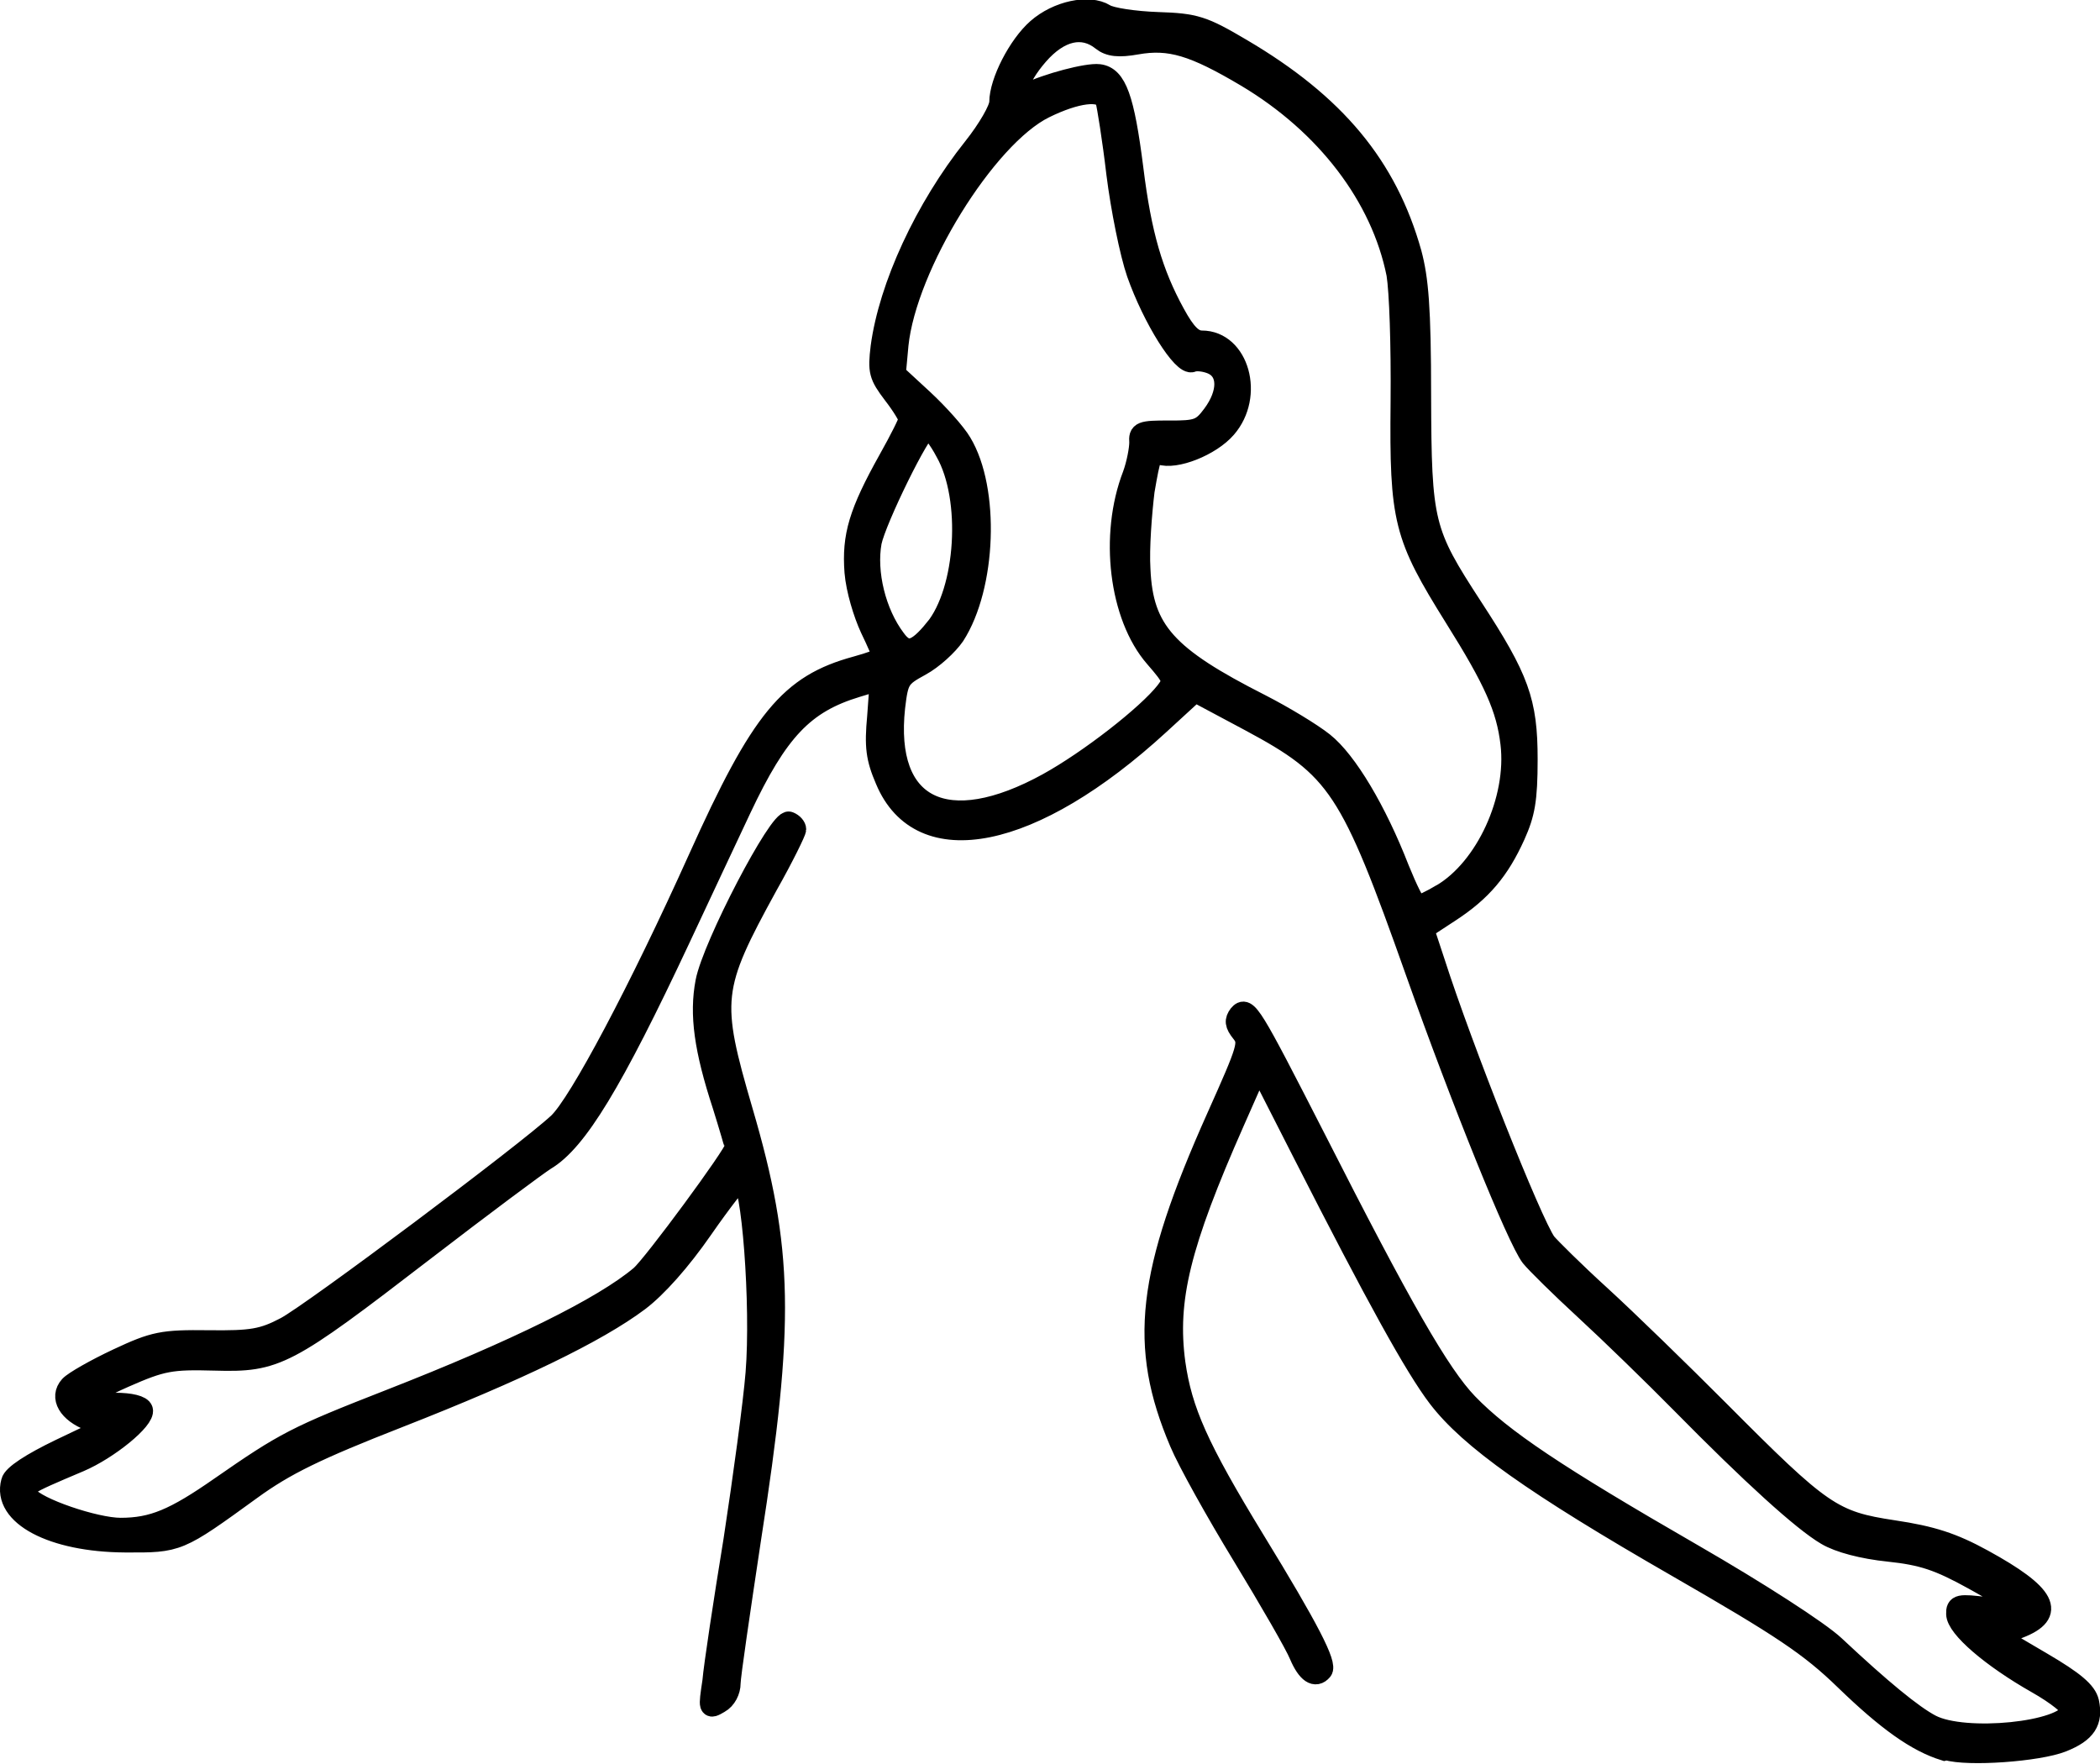
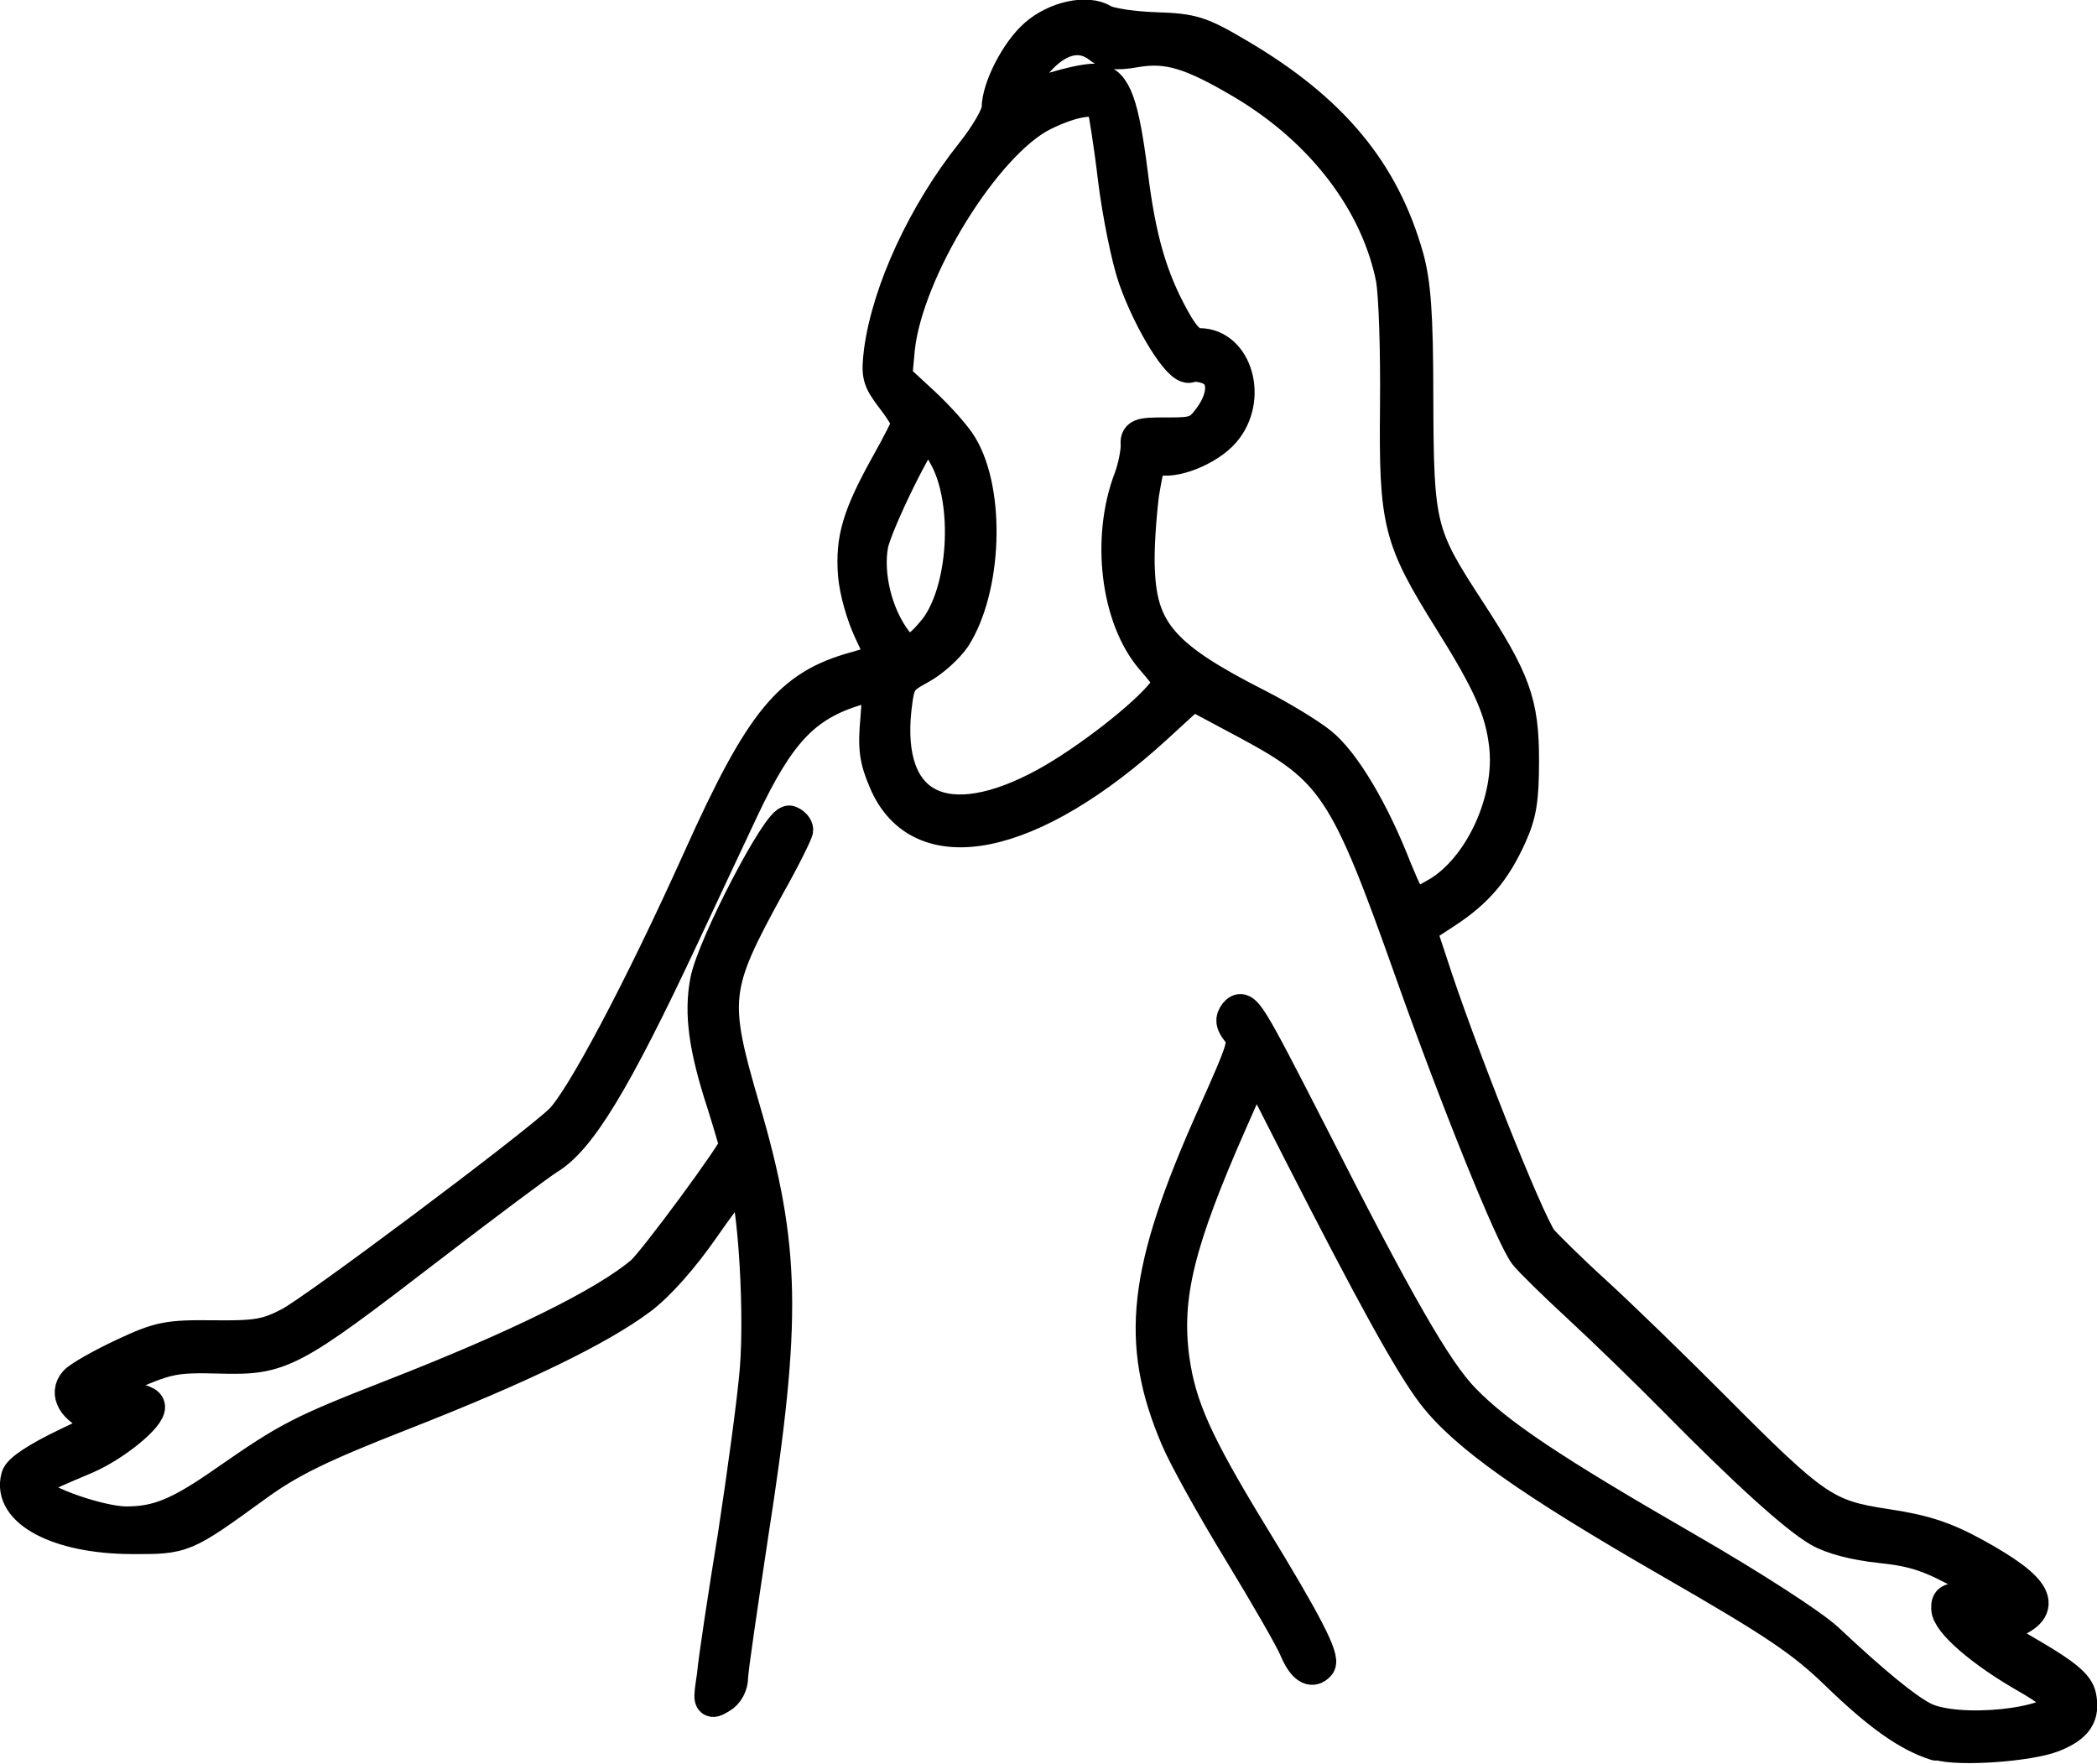
- <svg xmlns="http://www.w3.org/2000/svg" width="15.751mm" height="13.229mm" viewBox="0 0 15.751 13.229" version="1.1" id="svg1" xml:space="preserve">
+ <svg xmlns="http://www.w3.org/2000/svg" width="15.85mm" height="13.331mm" viewBox="0 0 15.85 13.331" version="1.1" id="svg1" xml:space="preserve">
  <defs id="defs1" />
-   <g id="layer1" transform="translate(-18.03598,109.0191)">
-     <path style="fill:#000000;stroke:#000000;stroke-width:0.154;stroke-opacity:1" d="m 32.62,-95.89 c -0.207,-0.064 -0.428,-0.22 -0.746,-0.528 -0.263,-0.255 -0.469,-0.393 -1.261,-0.849 -1.069,-0.615 -1.554,-0.959 -1.792,-1.271 -0.172,-0.226 -0.461,-0.748 -1.012,-1.83 l -0.332,-0.652 -0.182,0.412 c -0.408,0.923 -0.509,1.336 -0.445,1.812 0.051,0.358 0.172,0.633 0.597,1.329 0.408,0.666 0.544,0.932 0.506,0.977 -0.051,0.061 -0.113,0.019 -0.17,-0.114 -0.031,-0.078 -0.225,-0.413 -0.426,-0.744 -0.202,-0.331 -0.415,-0.714 -0.472,-0.851 -0.31,-0.728 -0.249,-1.264 0.278,-2.442 0.233,-0.521 0.245,-0.557 0.185,-0.633 -0.051,-0.063 -0.051,-0.092 -0.02,-0.134 0.061,-0.071 0.092,-0.016 0.573,0.924 0.646,1.272 0.934,1.774 1.143,1.991 0.26,0.269 0.663,0.539 1.693,1.133 0.487,0.281 0.944,0.576 1.059,0.684 0.35,0.328 0.586,0.522 0.724,0.594 0.252,0.131 1.004,0.055 1.05,-0.106 0.007,-0.029 -0.106,-0.12 -0.256,-0.205 -0.342,-0.194 -0.603,-0.419 -0.604,-0.521 -0.002,-0.07 0.02,-0.075 0.226,-0.049 0.124,0.016 0.227,0.016 0.227,1.49e-4 0,-0.017 -0.146,-0.11 -0.324,-0.208 -0.262,-0.145 -0.383,-0.185 -0.637,-0.212 -0.194,-0.02 -0.373,-0.067 -0.467,-0.123 -0.179,-0.105 -0.559,-0.45 -1.089,-0.988 -0.208,-0.211 -0.532,-0.526 -0.72,-0.699 -0.188,-0.173 -0.37,-0.353 -0.407,-0.399 -0.103,-0.133 -0.523,-1.174 -0.863,-2.133 -0.493,-1.392 -0.585,-1.531 -1.245,-1.885 l -0.412,-0.22 -0.267,0.245 c -0.949,0.871 -1.792,1.042 -2.054,0.417 -0.071,-0.165 -0.082,-0.251 -0.061,-0.476 l 0.02,-0.275 -0.175,0.053 c -0.396,0.12 -0.591,0.326 -0.868,0.913 -0.103,0.219 -0.309,0.657 -0.457,0.974 -0.506,1.079 -0.773,1.519 -1.009,1.66 -0.061,0.038 -0.471,0.343 -0.909,0.68 -1.04,0.8 -1.108,0.836 -1.574,0.823 -0.327,-0.009 -0.393,0.003 -0.675,0.127 -0.171,0.075 -0.301,0.15 -0.288,0.165 0.01,0.016 0.11,0.028 0.217,0.028 0.115,0 0.198,0.02 0.207,0.052 0.02,0.07 -0.256,0.296 -0.475,0.389 -0.424,0.179 -0.435,0.187 -0.385,0.257 0.061,0.089 0.503,0.24 0.695,0.24 0.24,-3.13e-4 0.401,-0.067 0.748,-0.309 0.485,-0.337 0.566,-0.379 1.272,-0.655 0.944,-0.369 1.599,-0.692 1.879,-0.929 0.092,-0.078 0.709,-0.915 0.709,-0.963 0,-0.007 -0.041,-0.149 -0.092,-0.312 -0.139,-0.424 -0.174,-0.685 -0.128,-0.928 0.051,-0.27 0.554,-1.233 0.626,-1.201 0.031,0.012 0.051,0.038 0.051,0.056 0,0.017 -0.092,0.207 -0.213,0.421 -0.422,0.769 -0.431,0.857 -0.187,1.692 0.305,1.041 0.315,1.585 0.061,3.213 -0.081,0.539 -0.153,1.025 -0.153,1.079 0,0.056 -0.031,0.12 -0.082,0.148 -0.082,0.048 -0.082,0.044 -0.051,-0.162 0.01,-0.117 0.082,-0.593 0.158,-1.058 0.071,-0.465 0.148,-1.03 0.166,-1.255 0.041,-0.509 -0.031,-1.458 -0.11,-1.458 -0.01,0 -0.145,0.17 -0.289,0.378 -0.165,0.238 -0.343,0.438 -0.478,0.54 -0.315,0.236 -0.907,0.523 -1.8,0.873 -0.619,0.242 -0.854,0.357 -1.107,0.541 -0.549,0.398 -0.546,0.397 -0.947,0.395 -0.545,-0.003 -0.922,-0.202 -0.853,-0.453 0.01,-0.05 0.151,-0.141 0.367,-0.245 l 0.346,-0.165 -0.124,-0.048 c -0.162,-0.062 -0.228,-0.176 -0.151,-0.261 0.031,-0.034 0.193,-0.126 0.359,-0.204 0.275,-0.129 0.337,-0.141 0.682,-0.137 0.325,0.004 0.407,-0.01 0.578,-0.1 0.199,-0.105 1.814,-1.314 2.045,-1.531 0.155,-0.145 0.609,-1.001 1.051,-1.983 0.471,-1.047 0.684,-1.305 1.183,-1.441 0.109,-0.03 0.199,-0.063 0.199,-0.074 0,-0.01 -0.041,-0.107 -0.092,-0.212 -0.051,-0.11 -0.106,-0.29 -0.117,-0.423 -0.02,-0.27 0.031,-0.444 0.255,-0.845 0.082,-0.146 0.15,-0.281 0.15,-0.3 0,-0.019 -0.051,-0.104 -0.117,-0.189 -0.106,-0.14 -0.114,-0.171 -0.092,-0.354 0.061,-0.454 0.33,-1.039 0.694,-1.496 0.109,-0.137 0.196,-0.288 0.196,-0.34 0,-0.152 0.141,-0.426 0.282,-0.55 0.151,-0.133 0.388,-0.184 0.509,-0.11 0.041,0.028 0.223,0.055 0.395,0.061 0.282,0.009 0.341,0.028 0.63,0.199 0.703,0.414 1.09,0.88 1.273,1.532 0.051,0.192 0.071,0.403 0.071,1.07 0.003,0.961 0.02,1.022 0.387,1.586 0.35,0.536 0.412,0.707 0.412,1.141 0,0.306 -0.02,0.408 -0.092,0.569 -0.119,0.264 -0.252,0.421 -0.488,0.575 l -0.197,0.129 0.082,0.248 c 0.206,0.643 0.727,1.955 0.835,2.105 0.031,0.037 0.21,0.216 0.409,0.397 0.198,0.181 0.598,0.57 0.89,0.863 0.77,0.774 0.85,0.829 1.307,0.898 0.288,0.043 0.445,0.094 0.671,0.218 0.478,0.262 0.553,0.406 0.269,0.515 l -0.159,0.061 0.33,0.194 c 0.246,0.144 0.336,0.221 0.354,0.299 0.031,0.145 -0.02,0.227 -0.198,0.298 -0.179,0.072 -0.711,0.11 -0.869,0.061 z m -3.771,-6.422 c 0.331,-0.195 0.568,-0.711 0.518,-1.13 -0.031,-0.264 -0.124,-0.473 -0.42,-0.945 -0.383,-0.614 -0.413,-0.728 -0.404,-1.615 0.004,-0.438 -0.01,-0.832 -0.031,-0.961 -0.116,-0.581 -0.529,-1.122 -1.127,-1.479 -0.396,-0.235 -0.575,-0.289 -0.824,-0.245 -0.134,0.024 -0.205,0.016 -0.26,-0.028 -0.144,-0.116 -0.319,-0.075 -0.479,0.109 -0.155,0.178 -0.202,0.347 -0.082,0.287 0.15,-0.073 0.451,-0.153 0.539,-0.142 0.131,0.016 0.189,0.179 0.256,0.707 0.061,0.495 0.147,0.785 0.312,1.086 0.082,0.151 0.138,0.205 0.203,0.205 0.278,0 0.394,0.412 0.182,0.655 -0.115,0.133 -0.381,0.239 -0.497,0.197 -0.061,-0.022 -0.071,0.012 -0.116,0.274 -0.02,0.165 -0.041,0.43 -0.031,0.589 0.02,0.46 0.2,0.655 0.904,1.012 0.17,0.087 0.382,0.215 0.471,0.286 0.175,0.139 0.396,0.509 0.567,0.949 0.061,0.15 0.12,0.273 0.141,0.273 0.02,0 0.103,-0.039 0.18,-0.086 z m -2.954,-0.833 c 0.307,-0.169 0.747,-0.511 0.885,-0.688 0.061,-0.081 0.061,-0.091 -0.082,-0.256 -0.267,-0.307 -0.341,-0.914 -0.166,-1.367 0.031,-0.085 0.051,-0.195 0.051,-0.244 -0.006,-0.081 0.01,-0.089 0.224,-0.088 0.208,0.001 0.242,-0.01 0.324,-0.121 0.121,-0.163 0.12,-0.325 -0.003,-0.379 -0.051,-0.022 -0.118,-0.03 -0.149,-0.017 -0.071,0.033 -0.296,-0.324 -0.416,-0.665 -0.051,-0.147 -0.119,-0.483 -0.152,-0.747 -0.031,-0.264 -0.071,-0.51 -0.082,-0.548 -0.031,-0.084 -0.222,-0.06 -0.459,0.057 -0.44,0.217 -1.036,1.183 -1.097,1.776 l -0.02,0.218 0.208,0.192 c 0.114,0.106 0.244,0.251 0.286,0.323 0.212,0.351 0.185,1.079 -0.051,1.446 -0.051,0.074 -0.163,0.177 -0.255,0.227 -0.158,0.086 -0.168,0.103 -0.193,0.312 -0.082,0.756 0.385,0.989 1.149,0.568 z m -0.848,-1.155 c 0.238,-0.29 0.279,-0.981 0.082,-1.328 -0.051,-0.098 -0.116,-0.179 -0.135,-0.179 -0.051,0 -0.388,0.687 -0.422,0.854 -0.041,0.227 0.031,0.53 0.181,0.728 0.082,0.113 0.155,0.095 0.294,-0.076 z" id="path1-8" />
+   <g id="layer1" transform="translate(-77.11434,-23.5208)">
+     <path style="fill:#000000;stroke:#000000;stroke-width:0.254;stroke-linecap:round;stroke-linejoin:round;stroke-dasharray:none;stroke-opacity:1" d="M 91.748,36.701 C 91.542,36.637 91.32,36.481 91.002,36.173 90.739,35.918 90.533,35.78 89.741,35.324 88.673,34.709 88.188,34.365 87.949,34.053 87.777,33.827 87.489,33.305 86.937,32.223 l -0.332,-0.652 -0.182,0.412 c -0.408,0.923 -0.509,1.336 -0.445,1.812 0.051,0.358 0.172,0.633 0.597,1.329 0.408,0.666 0.544,0.932 0.506,0.977 -0.051,0.061 -0.113,0.019 -0.17,-0.114 -0.031,-0.078 -0.225,-0.413 -0.426,-0.744 -0.202,-0.331 -0.415,-0.714 -0.472,-0.851 -0.31,-0.728 -0.249,-1.264 0.278,-2.442 0.233,-0.521 0.245,-0.557 0.185,-0.633 -0.051,-0.063 -0.051,-0.092 -0.02,-0.134 0.061,-0.071 0.092,-0.016 0.573,0.924 0.646,1.272 0.934,1.774 1.143,1.991 0.26,0.269 0.663,0.539 1.693,1.133 0.487,0.281 0.944,0.576 1.059,0.684 0.35,0.328 0.586,0.522 0.724,0.594 0.252,0.131 1.004,0.055 1.05,-0.106 0.007,-0.029 -0.106,-0.12 -0.256,-0.205 -0.342,-0.194 -0.603,-0.419 -0.604,-0.521 -0.002,-0.07 0.02,-0.075 0.226,-0.049 0.124,0.016 0.227,0.016 0.227,1.49e-4 0,-0.017 -0.146,-0.11 -0.324,-0.208 -0.262,-0.145 -0.383,-0.185 -0.637,-0.212 -0.194,-0.02 -0.373,-0.067 -0.467,-0.123 C 90.684,34.981 90.304,34.636 89.774,34.098 89.566,33.887 89.241,33.572 89.054,33.399 88.866,33.226 88.684,33.047 88.647,33 88.544,32.867 88.124,31.826 87.784,30.867 87.291,29.475 87.199,29.336 86.539,28.982 l -0.412,-0.22 -0.267,0.245 c -0.949,0.871 -1.792,1.042 -2.054,0.417 -0.071,-0.165 -0.082,-0.251 -0.061,-0.476 l 0.02,-0.275 -0.175,0.053 c -0.396,0.12 -0.591,0.326 -0.868,0.913 -0.103,0.219 -0.309,0.657 -0.457,0.974 -0.506,1.079 -0.773,1.519 -1.009,1.66 -0.061,0.038 -0.471,0.343 -0.909,0.68 -1.04,0.8 -1.108,0.836 -1.574,0.823 -0.327,-0.009 -0.393,0.003 -0.675,0.127 -0.171,0.075 -0.301,0.15 -0.288,0.165 0.01,0.016 0.11,0.028 0.217,0.028 0.115,0 0.198,0.02 0.207,0.052 0.02,0.07 -0.256,0.296 -0.475,0.389 -0.424,0.179 -0.435,0.187 -0.385,0.257 0.061,0.089 0.503,0.24 0.695,0.24 0.24,-3.13e-4 0.401,-0.067 0.748,-0.309 0.485,-0.337 0.566,-0.379 1.272,-0.655 0.944,-0.369 1.599,-0.692 1.879,-0.929 0.092,-0.078 0.709,-0.915 0.709,-0.963 0,-0.007 -0.041,-0.149 -0.092,-0.312 -0.139,-0.424 -0.174,-0.685 -0.128,-0.928 0.051,-0.27 0.554,-1.233 0.626,-1.201 0.031,0.012 0.051,0.038 0.051,0.056 0,0.017 -0.092,0.207 -0.213,0.421 -0.422,0.769 -0.431,0.857 -0.187,1.692 0.305,1.041 0.315,1.585 0.061,3.213 -0.081,0.539 -0.153,1.025 -0.153,1.079 0,0.056 -0.031,0.12 -0.082,0.148 -0.082,0.048 -0.082,0.044 -0.051,-0.162 0.01,-0.117 0.082,-0.593 0.158,-1.058 0.071,-0.465 0.148,-1.03 0.166,-1.255 0.041,-0.509 -0.031,-1.458 -0.11,-1.458 -0.01,0 -0.145,0.17 -0.289,0.378 -0.165,0.238 -0.343,0.438 -0.478,0.54 -0.315,0.236 -0.907,0.523 -1.8,0.873 -0.619,0.242 -0.854,0.357 -1.107,0.541 -0.549,0.398 -0.546,0.397 -0.947,0.395 -0.545,-0.003 -0.922,-0.202 -0.853,-0.453 0.01,-0.05 0.151,-0.141 0.367,-0.245 l 0.346,-0.165 -0.124,-0.048 c -0.162,-0.062 -0.228,-0.176 -0.151,-0.261 0.031,-0.034 0.193,-0.126 0.359,-0.204 0.275,-0.129 0.337,-0.141 0.682,-0.137 0.325,0.004 0.407,-0.01 0.578,-0.1 0.199,-0.105 1.814,-1.314 2.045,-1.531 0.155,-0.145 0.609,-1.001 1.051,-1.983 0.471,-1.047 0.684,-1.305 1.183,-1.441 0.109,-0.03 0.199,-0.063 0.199,-0.074 0,-0.01 -0.041,-0.107 -0.092,-0.212 -0.051,-0.11 -0.106,-0.29 -0.117,-0.423 -0.02,-0.27 0.031,-0.444 0.255,-0.845 0.082,-0.146 0.15,-0.281 0.15,-0.3 0,-0.019 -0.051,-0.104 -0.117,-0.189 -0.106,-0.14 -0.114,-0.171 -0.092,-0.354 0.061,-0.454 0.33,-1.039 0.694,-1.496 0.109,-0.137 0.196,-0.288 0.196,-0.34 0,-0.152 0.141,-0.426 0.282,-0.55 0.151,-0.133 0.388,-0.184 0.509,-0.11 0.041,0.028 0.223,0.055 0.395,0.061 0.282,0.009 0.341,0.028 0.63,0.199 0.703,0.414 1.09,0.88 1.273,1.532 0.051,0.192 0.071,0.403 0.071,1.07 0.003,0.961 0.02,1.022 0.387,1.586 0.35,0.536 0.412,0.707 0.412,1.141 0,0.306 -0.02,0.408 -0.092,0.569 -0.119,0.264 -0.252,0.421 -0.488,0.575 l -0.197,0.129 0.082,0.248 c 0.206,0.643 0.727,1.955 0.835,2.105 0.031,0.037 0.21,0.216 0.409,0.397 0.198,0.181 0.598,0.57 0.89,0.863 0.77,0.774 0.85,0.829 1.307,0.898 0.288,0.043 0.445,0.094 0.671,0.218 0.478,0.262 0.553,0.406 0.269,0.515 l -0.159,0.061 0.33,0.194 c 0.246,0.144 0.336,0.221 0.354,0.299 0.031,0.145 -0.02,0.227 -0.198,0.298 -0.179,0.072 -0.711,0.11 -0.869,0.061 z M 87.978,30.279 c 0.331,-0.195 0.568,-0.711 0.518,-1.13 -0.031,-0.264 -0.124,-0.473 -0.42,-0.945 -0.383,-0.614 -0.413,-0.728 -0.404,-1.615 0.004,-0.438 -0.01,-0.832 -0.031,-0.961 -0.116,-0.581 -0.529,-1.122 -1.127,-1.479 -0.396,-0.235 -0.575,-0.289 -0.824,-0.245 -0.134,0.024 -0.205,0.016 -0.26,-0.028 -0.144,-0.116 -0.319,-0.075 -0.479,0.109 -0.155,0.178 -0.202,0.347 -0.082,0.287 0.15,-0.073 0.451,-0.153 0.539,-0.142 0.131,0.016 0.189,0.179 0.256,0.707 0.061,0.495 0.147,0.785 0.312,1.086 0.082,0.151 0.138,0.205 0.203,0.205 0.278,0 0.394,0.412 0.182,0.655 -0.115,0.133 -0.381,0.239 -0.497,0.197 -0.061,-0.022 -0.071,0.012 -0.116,0.274 -0.02,0.165 -0.041,0.43 -0.031,0.589 0.02,0.46 0.2,0.655 0.904,1.012 0.17,0.087 0.382,0.215 0.471,0.286 0.175,0.139 0.396,0.509 0.567,0.949 0.061,0.15 0.12,0.273 0.141,0.273 0.02,0 0.103,-0.039 0.18,-0.086 z m -2.954,-0.833 c 0.307,-0.169 0.747,-0.511 0.885,-0.688 0.061,-0.081 0.061,-0.091 -0.082,-0.256 -0.267,-0.307 -0.341,-0.914 -0.166,-1.367 0.031,-0.085 0.051,-0.195 0.051,-0.244 -0.006,-0.081 0.01,-0.089 0.224,-0.088 0.208,0.001 0.242,-0.01 0.324,-0.121 0.121,-0.163 0.12,-0.325 -0.003,-0.379 -0.051,-0.022 -0.118,-0.03 -0.149,-0.017 -0.071,0.033 -0.296,-0.324 -0.416,-0.665 -0.051,-0.147 -0.119,-0.483 -0.152,-0.747 -0.031,-0.264 -0.071,-0.51 -0.082,-0.548 -0.031,-0.084 -0.222,-0.06 -0.459,0.057 -0.44,0.217 -1.036,1.183 -1.097,1.776 l -0.02,0.218 0.208,0.192 c 0.114,0.106 0.244,0.251 0.286,0.323 0.212,0.351 0.185,1.079 -0.051,1.446 -0.051,0.074 -0.163,0.177 -0.255,0.227 -0.158,0.086 -0.168,0.103 -0.193,0.312 -0.082,0.756 0.385,0.989 1.149,0.568 z m -0.848,-1.155 c 0.238,-0.29 0.279,-0.981 0.082,-1.328 -0.051,-0.098 -0.116,-0.179 -0.135,-0.179 -0.051,0 -0.388,0.687 -0.422,0.854 -0.041,0.227 0.031,0.53 0.181,0.728 0.082,0.113 0.155,0.095 0.294,-0.076 z" id="path1-8" />
  </g>
</svg>
